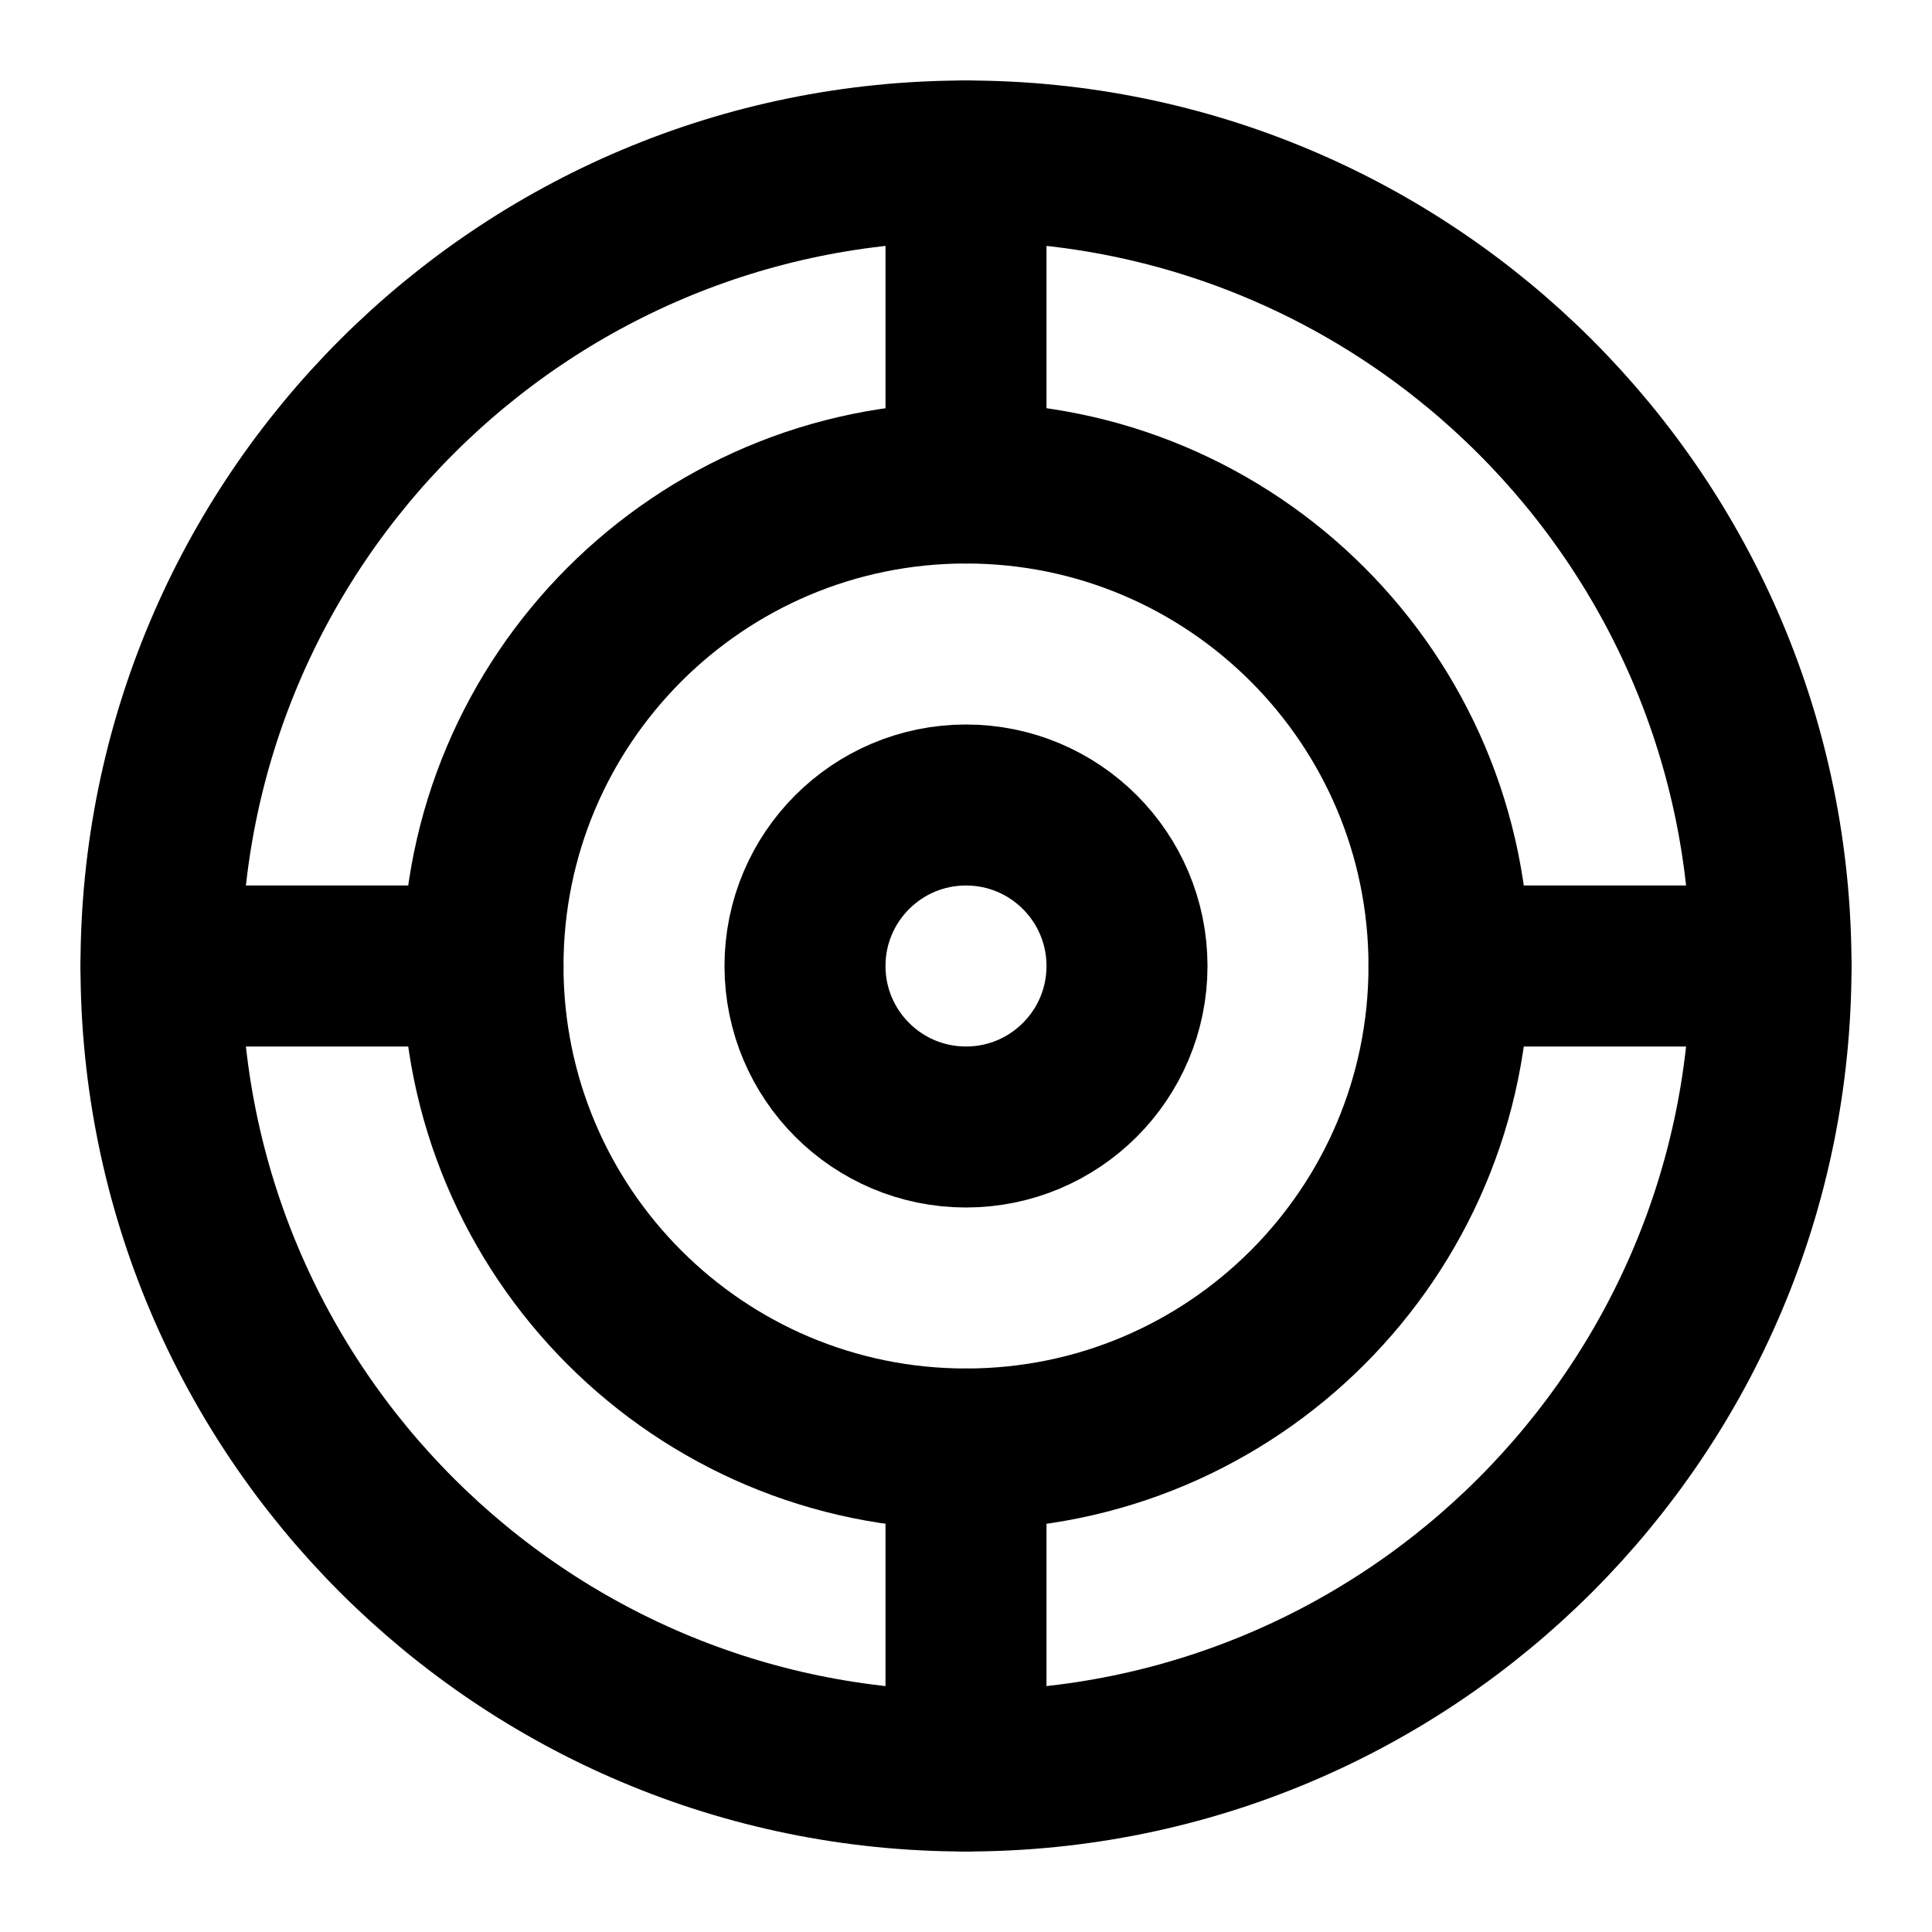
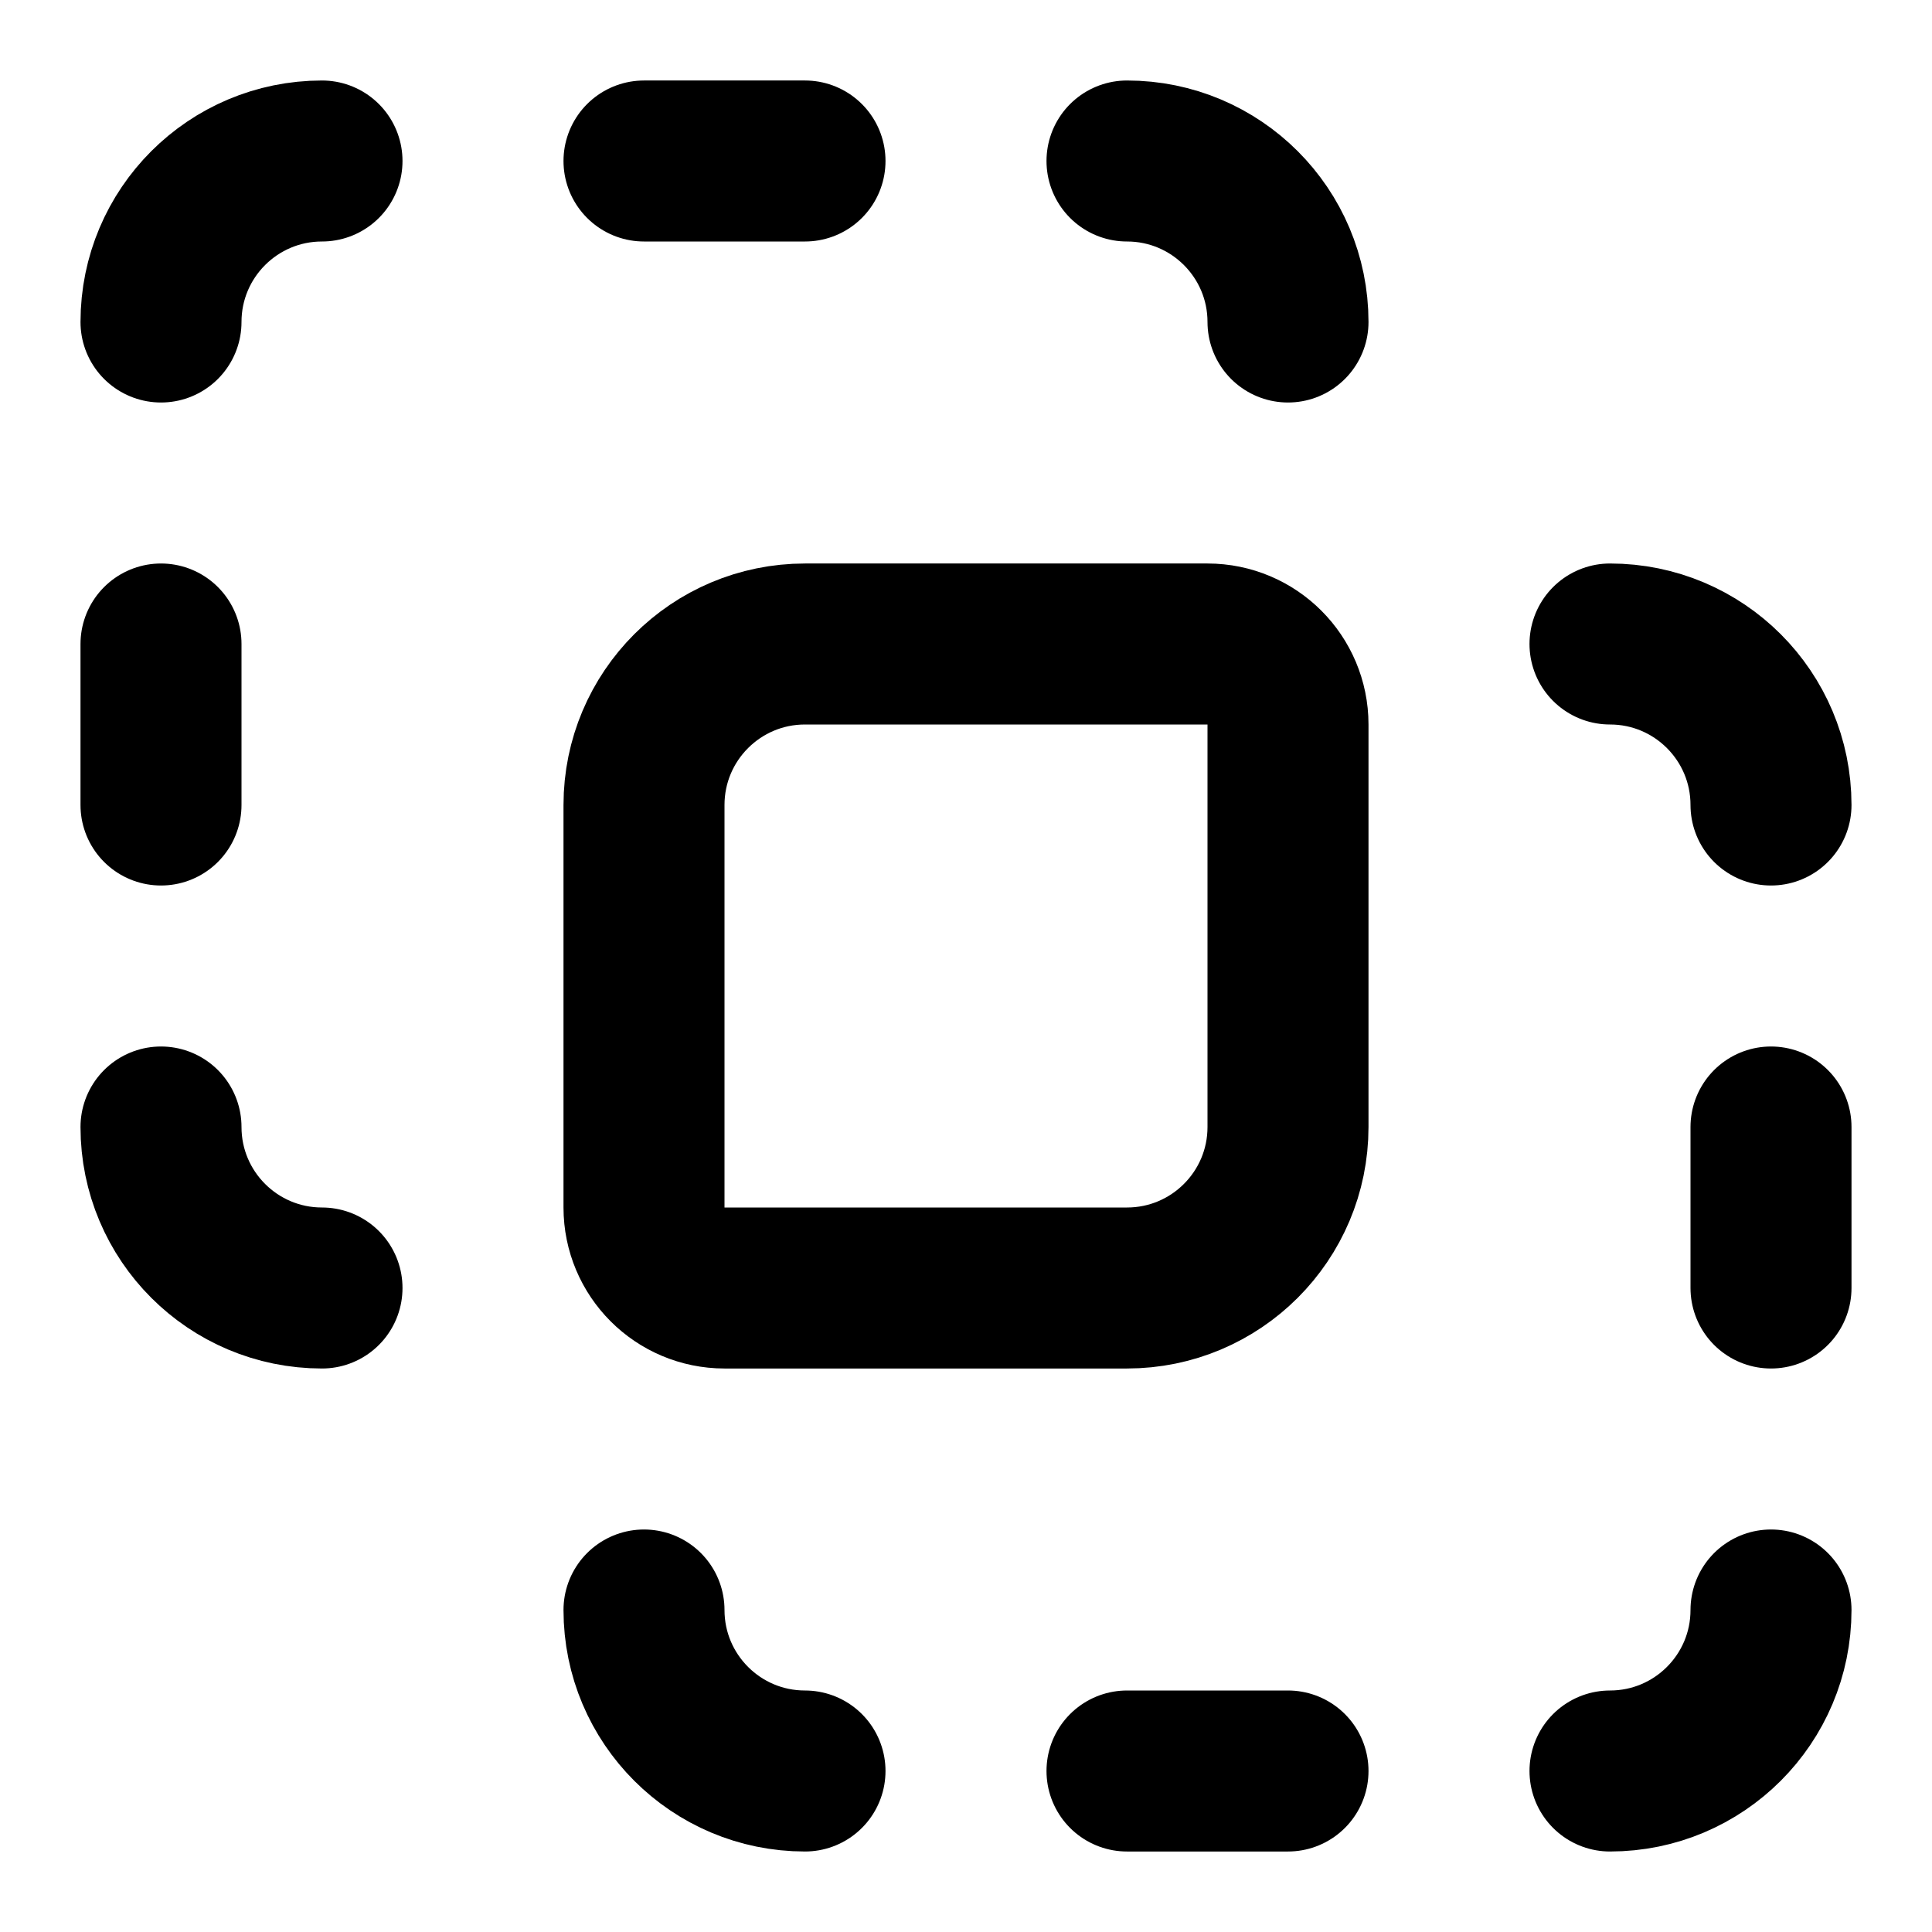
<svg xmlns="http://www.w3.org/2000/svg" width="24" height="24" viewBox="0 0 24 24" fill="none" stroke="currentColor" stroke-width="2" stroke-linecap="round" stroke-linejoin="round">
-   <circle cx="12" cy="12" r="10" />
-   <circle cx="12" cy="12" r="6" />
-   <circle cx="12" cy="12" r="2" />
-   <path d="M12 2v4" />
-   <path d="M12 18v4" />
-   <path d="M2 12h4" />
-   <path d="M18 12h4" />
+   <path d="M10 22a2 2 0 0 1-2-2" />
+   <path d="M14 2a2 2 0 0 1 2 2" />
+   <path d="M16 22h-2" />
+   <path d="M2 10V8" />
+   <path d="M2 4a2 2 0 0 1 2-2" />
+   <path d="M20 8a2 2 0 0 1 2 2" />
+   <path d="M22 14v2" />
+   <path d="M22 20a2 2 0 0 1-2 2" />
+   <path d="M4 16a2 2 0 0 1-2-2" />
+   <path d="M8 10a2 2 0 0 1 2-2h5a1 1 0 0 1 1 1v5a2 2 0 0 1-2 2H9a1 1 0 0 1-1-1z" />
+   <path d="M8 2h2" />
</svg>
